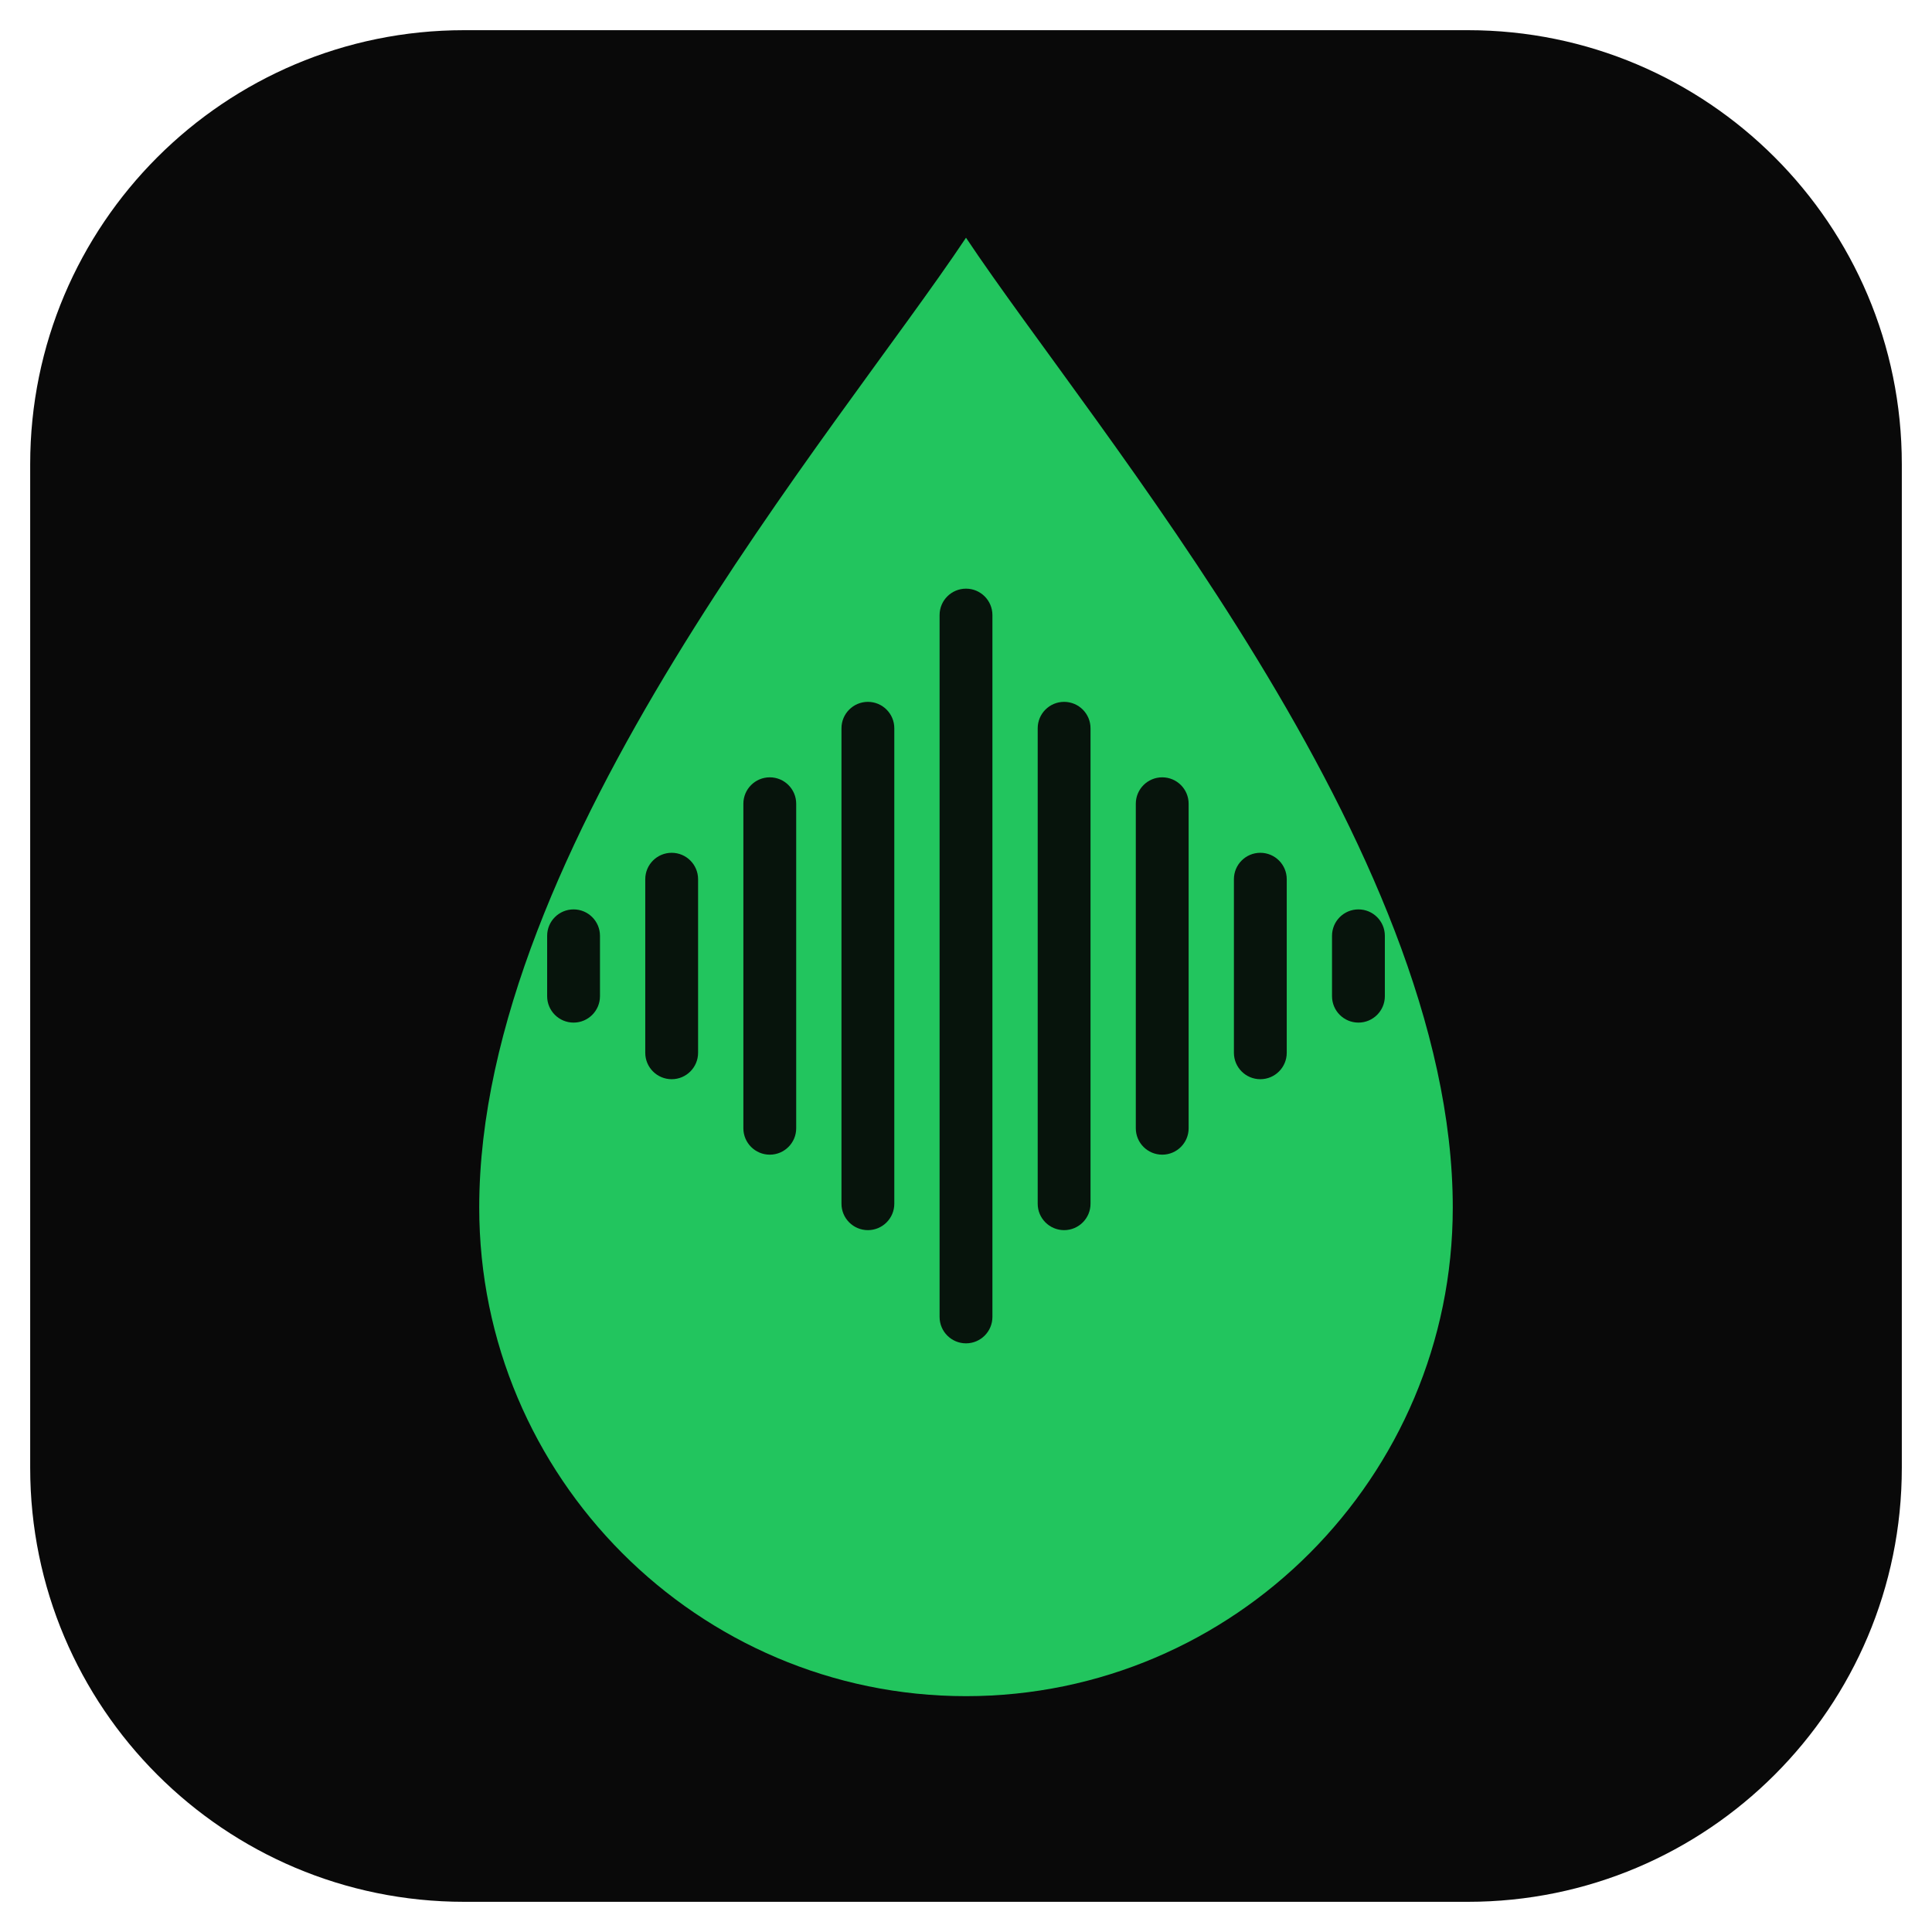
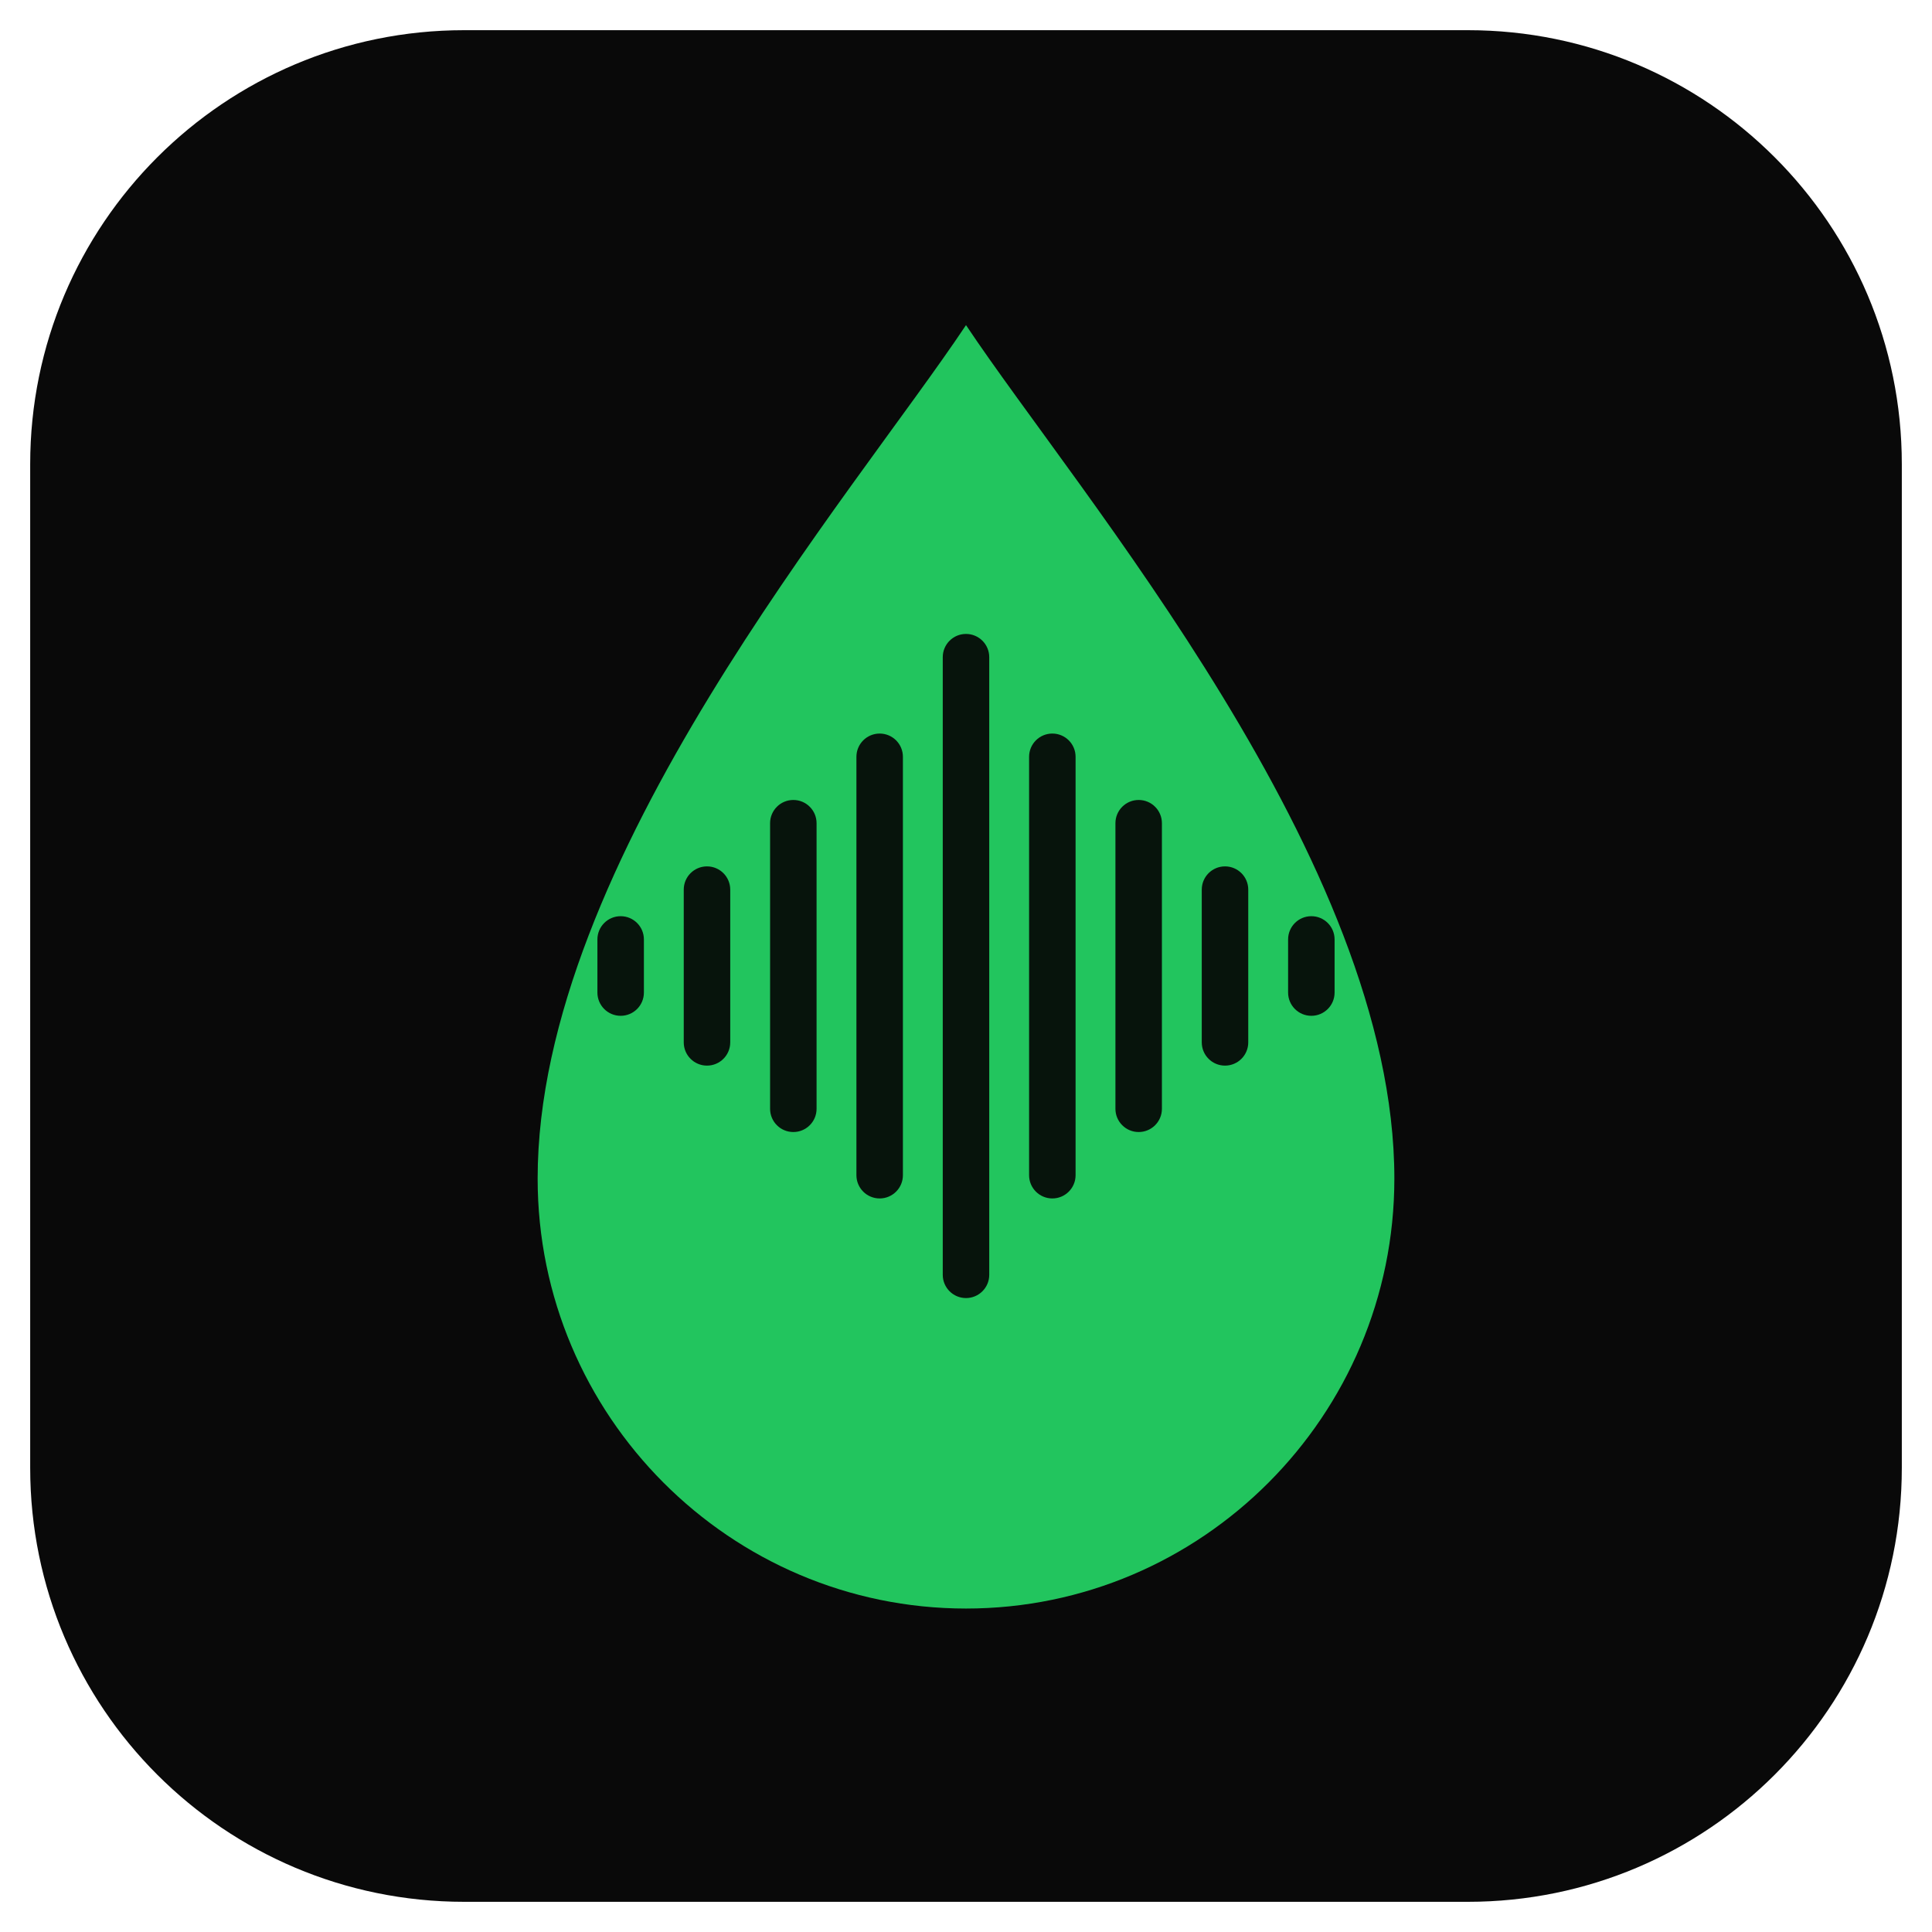
<svg xmlns="http://www.w3.org/2000/svg" width="1024" height="1024" viewBox="0 0 1024 1024">
  <rect x="16" y="16" width="992" height="992" rx="230" fill="#090909" />
-   <path fill="#22C55E" d="M512 126        C444 228 254 449 254 640        C254 783 370 899 512 899        C654 899 770 783 770 640        C770 449 580 228 512 126Z" />
-   <g fill="#07140C">
-     <rect x="290" y="482" width="28" height="60" rx="14" />
-     <rect x="342" y="452" width="28" height="120" rx="14" />
-     <rect x="394" y="412" width="28" height="200" rx="14" />
-     <rect x="446" y="372" width="28" height="280" rx="14" />
-     <rect x="498" y="312" width="28" height="400" rx="14" />
-     <rect x="550" y="372" width="28" height="280" rx="14" />
-     <rect x="602" y="412" width="28" height="200" rx="14" />
-     <rect x="654" y="452" width="28" height="120" rx="14" />
-     <rect x="706" y="482" width="28" height="60" rx="14" />
+   <g transform="translate(512 512) scale(0.88) translate(-512 -512)">
+     <path fill="#22C55E" d="M512 126          C444 228 254 449 254 640          C254 783 370 899 512 899          C654 899 770 783 770 640          C770 449 580 228 512 126Z" />
+     <g fill="#07140C">
+       <rect x="290" y="482" width="28" height="60" rx="14" />
+       <rect x="342" y="452" width="28" height="120" rx="14" />
+       <rect x="394" y="412" width="28" height="200" rx="14" />
+       <rect x="446" y="372" width="28" height="280" rx="14" />
+       <rect x="498" y="312" width="28" height="400" rx="14" />
+       <rect x="550" y="372" width="28" height="280" rx="14" />
+       <rect x="602" y="412" width="28" height="200" rx="14" />
+       <rect x="654" y="452" width="28" height="120" rx="14" />
+       <rect x="706" y="482" width="28" height="60" rx="14" />
+     </g>
  </g>
</svg>
